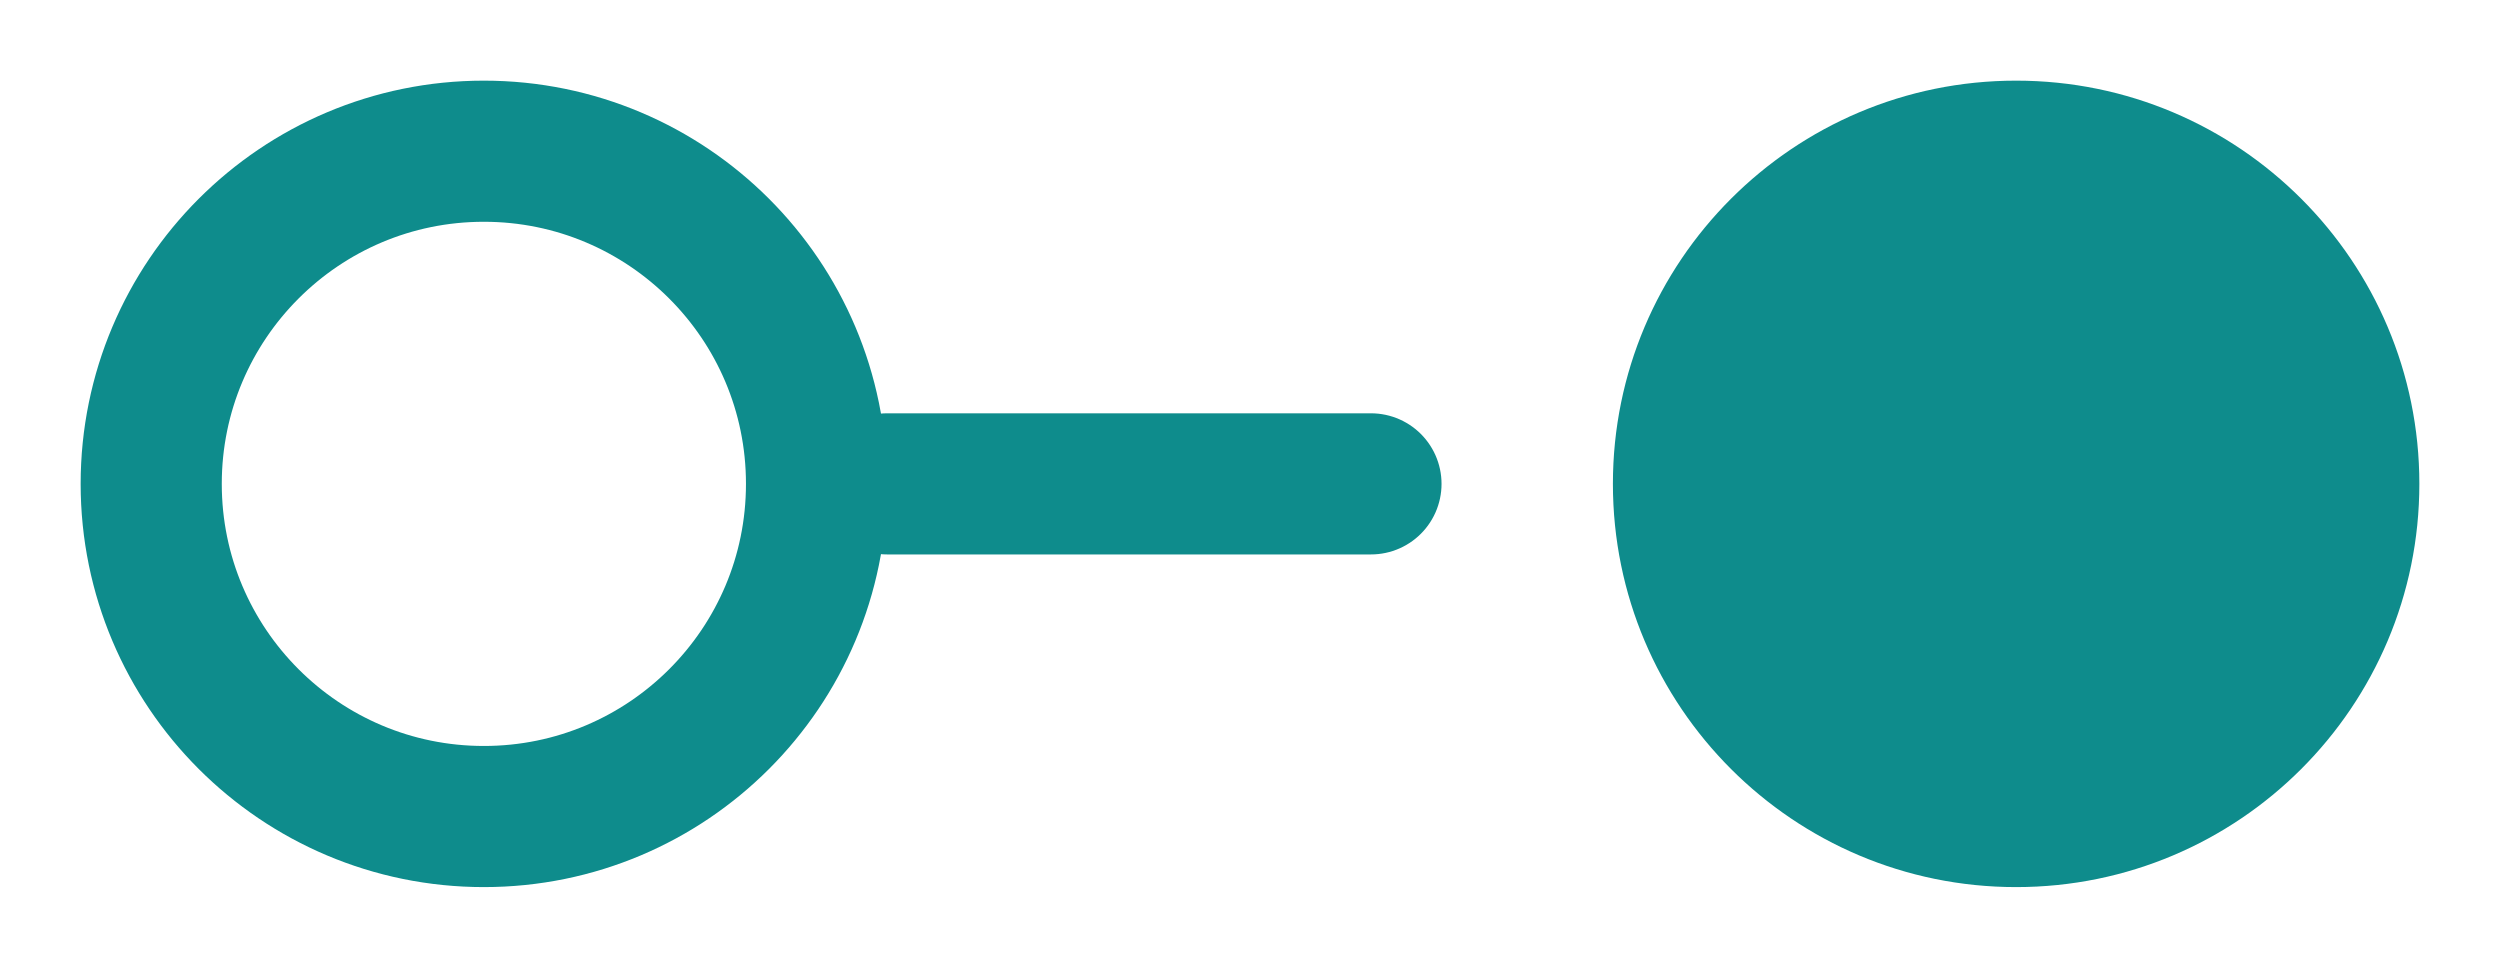
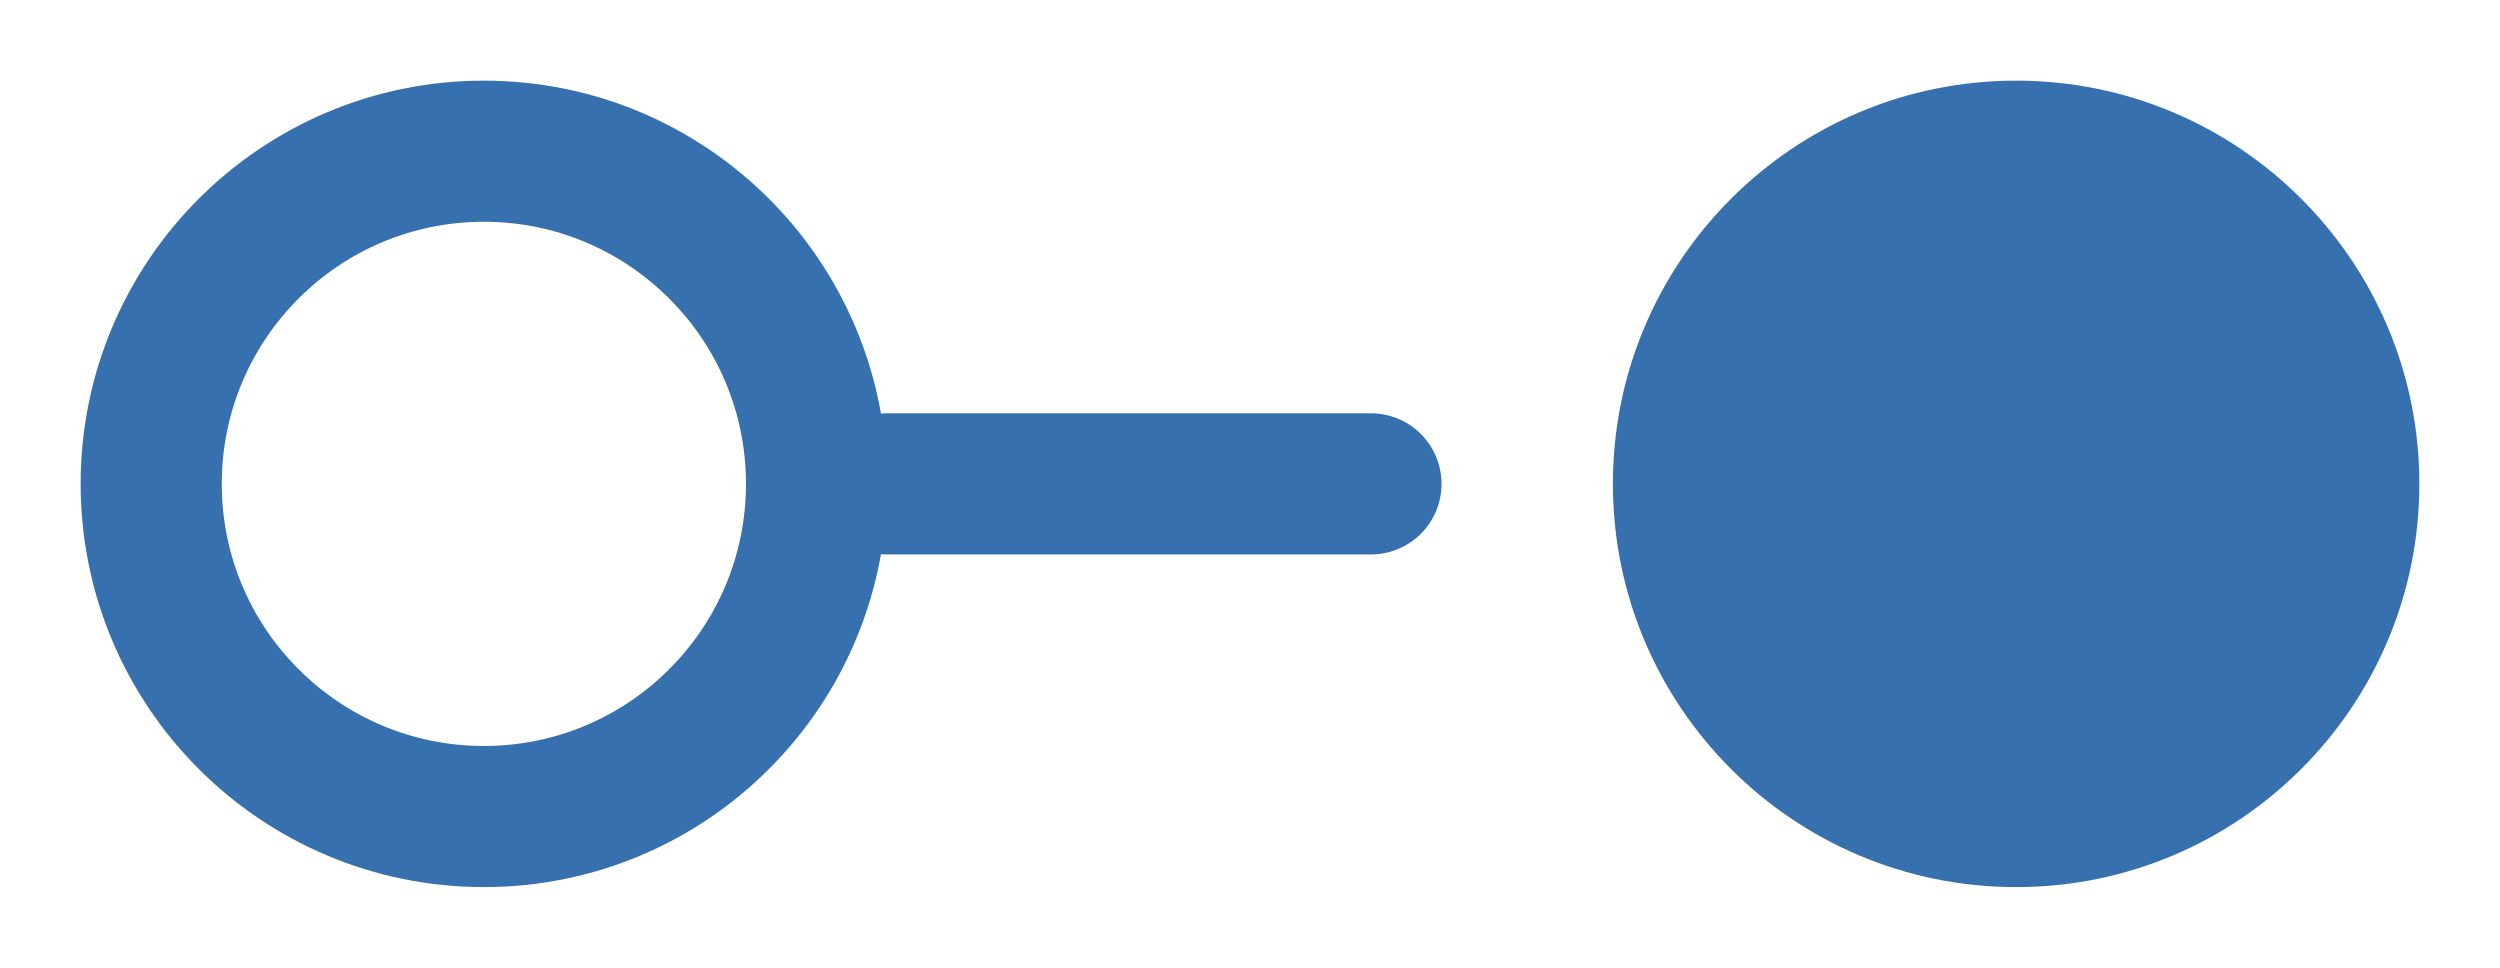
<svg xmlns="http://www.w3.org/2000/svg" id="pharmasynapse-mark" viewBox="0.0 8.0 124.0 48.0">
-   <circle cx="24.0" cy="32.0" r="16.5" fill="none" stroke="#0E8C8C" stroke-width="7.0" />
-   <line x1="44.0" y1="32.0" x2="68.0" y2="32.0" stroke="#0E8C8C" stroke-width="7.0" stroke-linecap="round" />
-   <circle cx="100.0" cy="32.0" r="20.0" fill="#0E8C8C" />
+   <circle cx="24.0" cy="32.0" r="16.5" fill="none" stroke="#3670AE" stroke-width="7.0" />
+   <line x1="44.0" y1="32.0" x2="68.0" y2="32.0" stroke="#3670AE" stroke-width="7.0" stroke-linecap="round" />
+   <circle cx="100.0" cy="32.0" r="20.0" fill="#3670AE" />
</svg>
